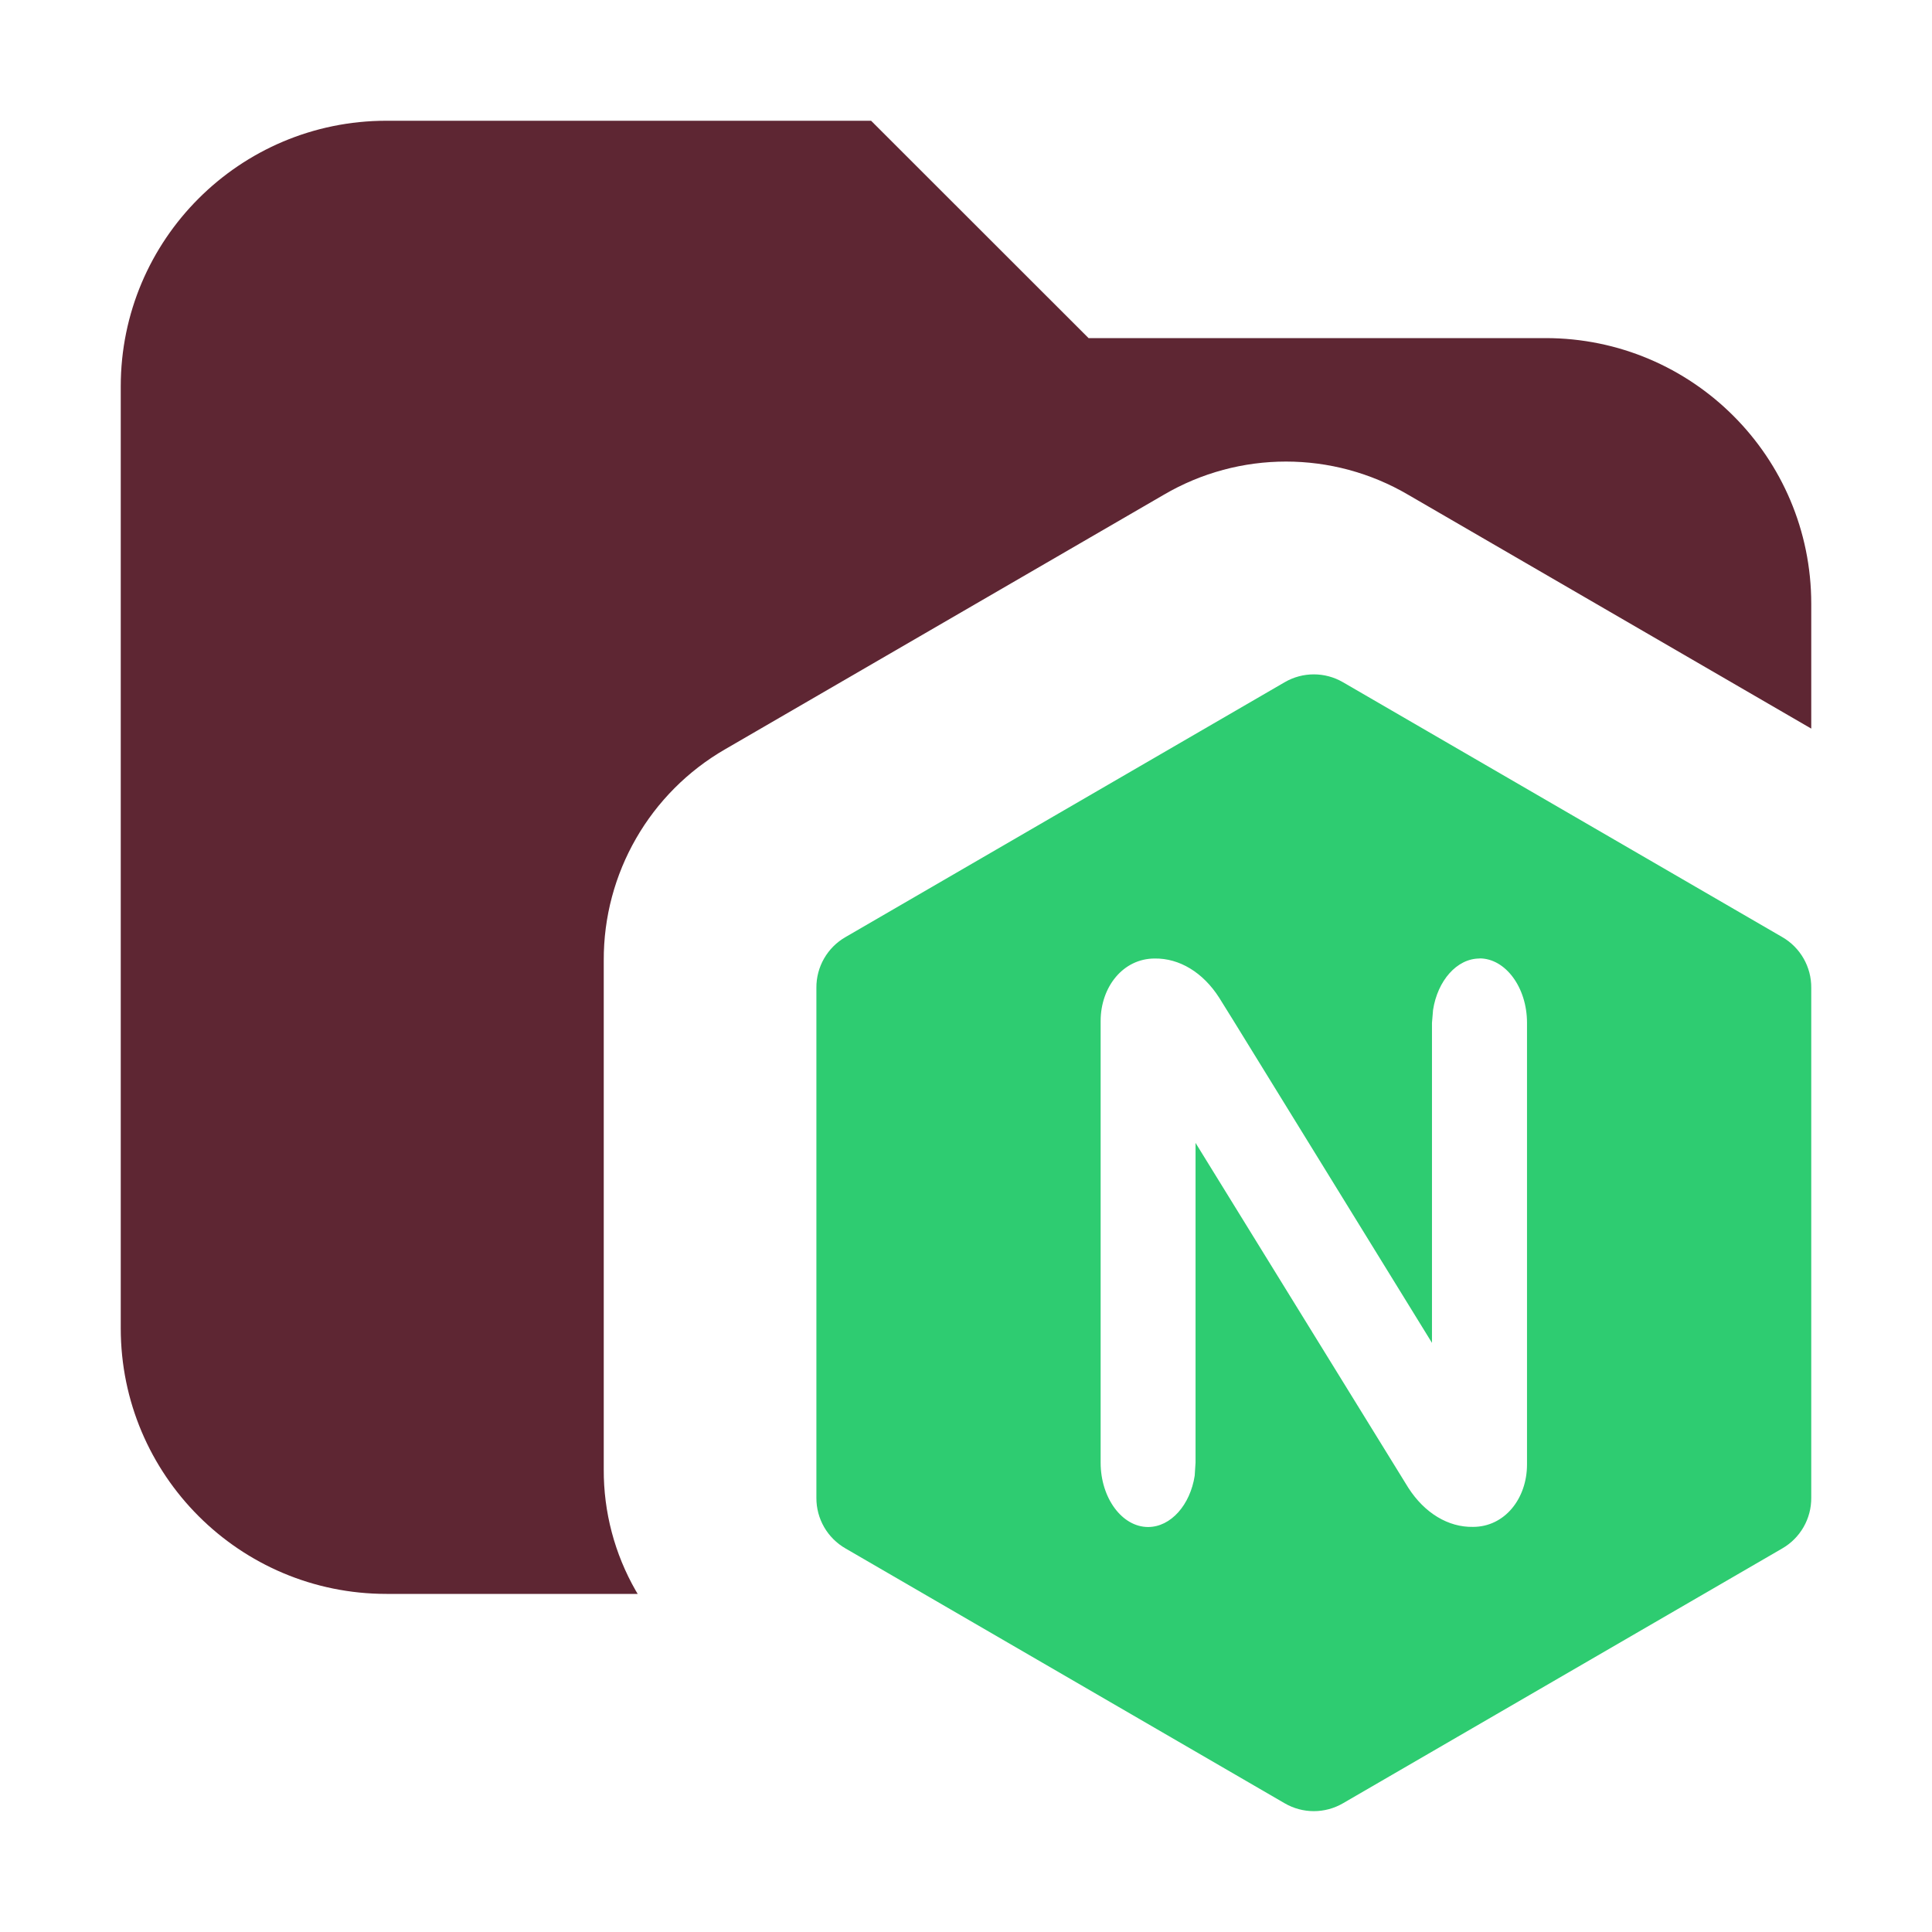
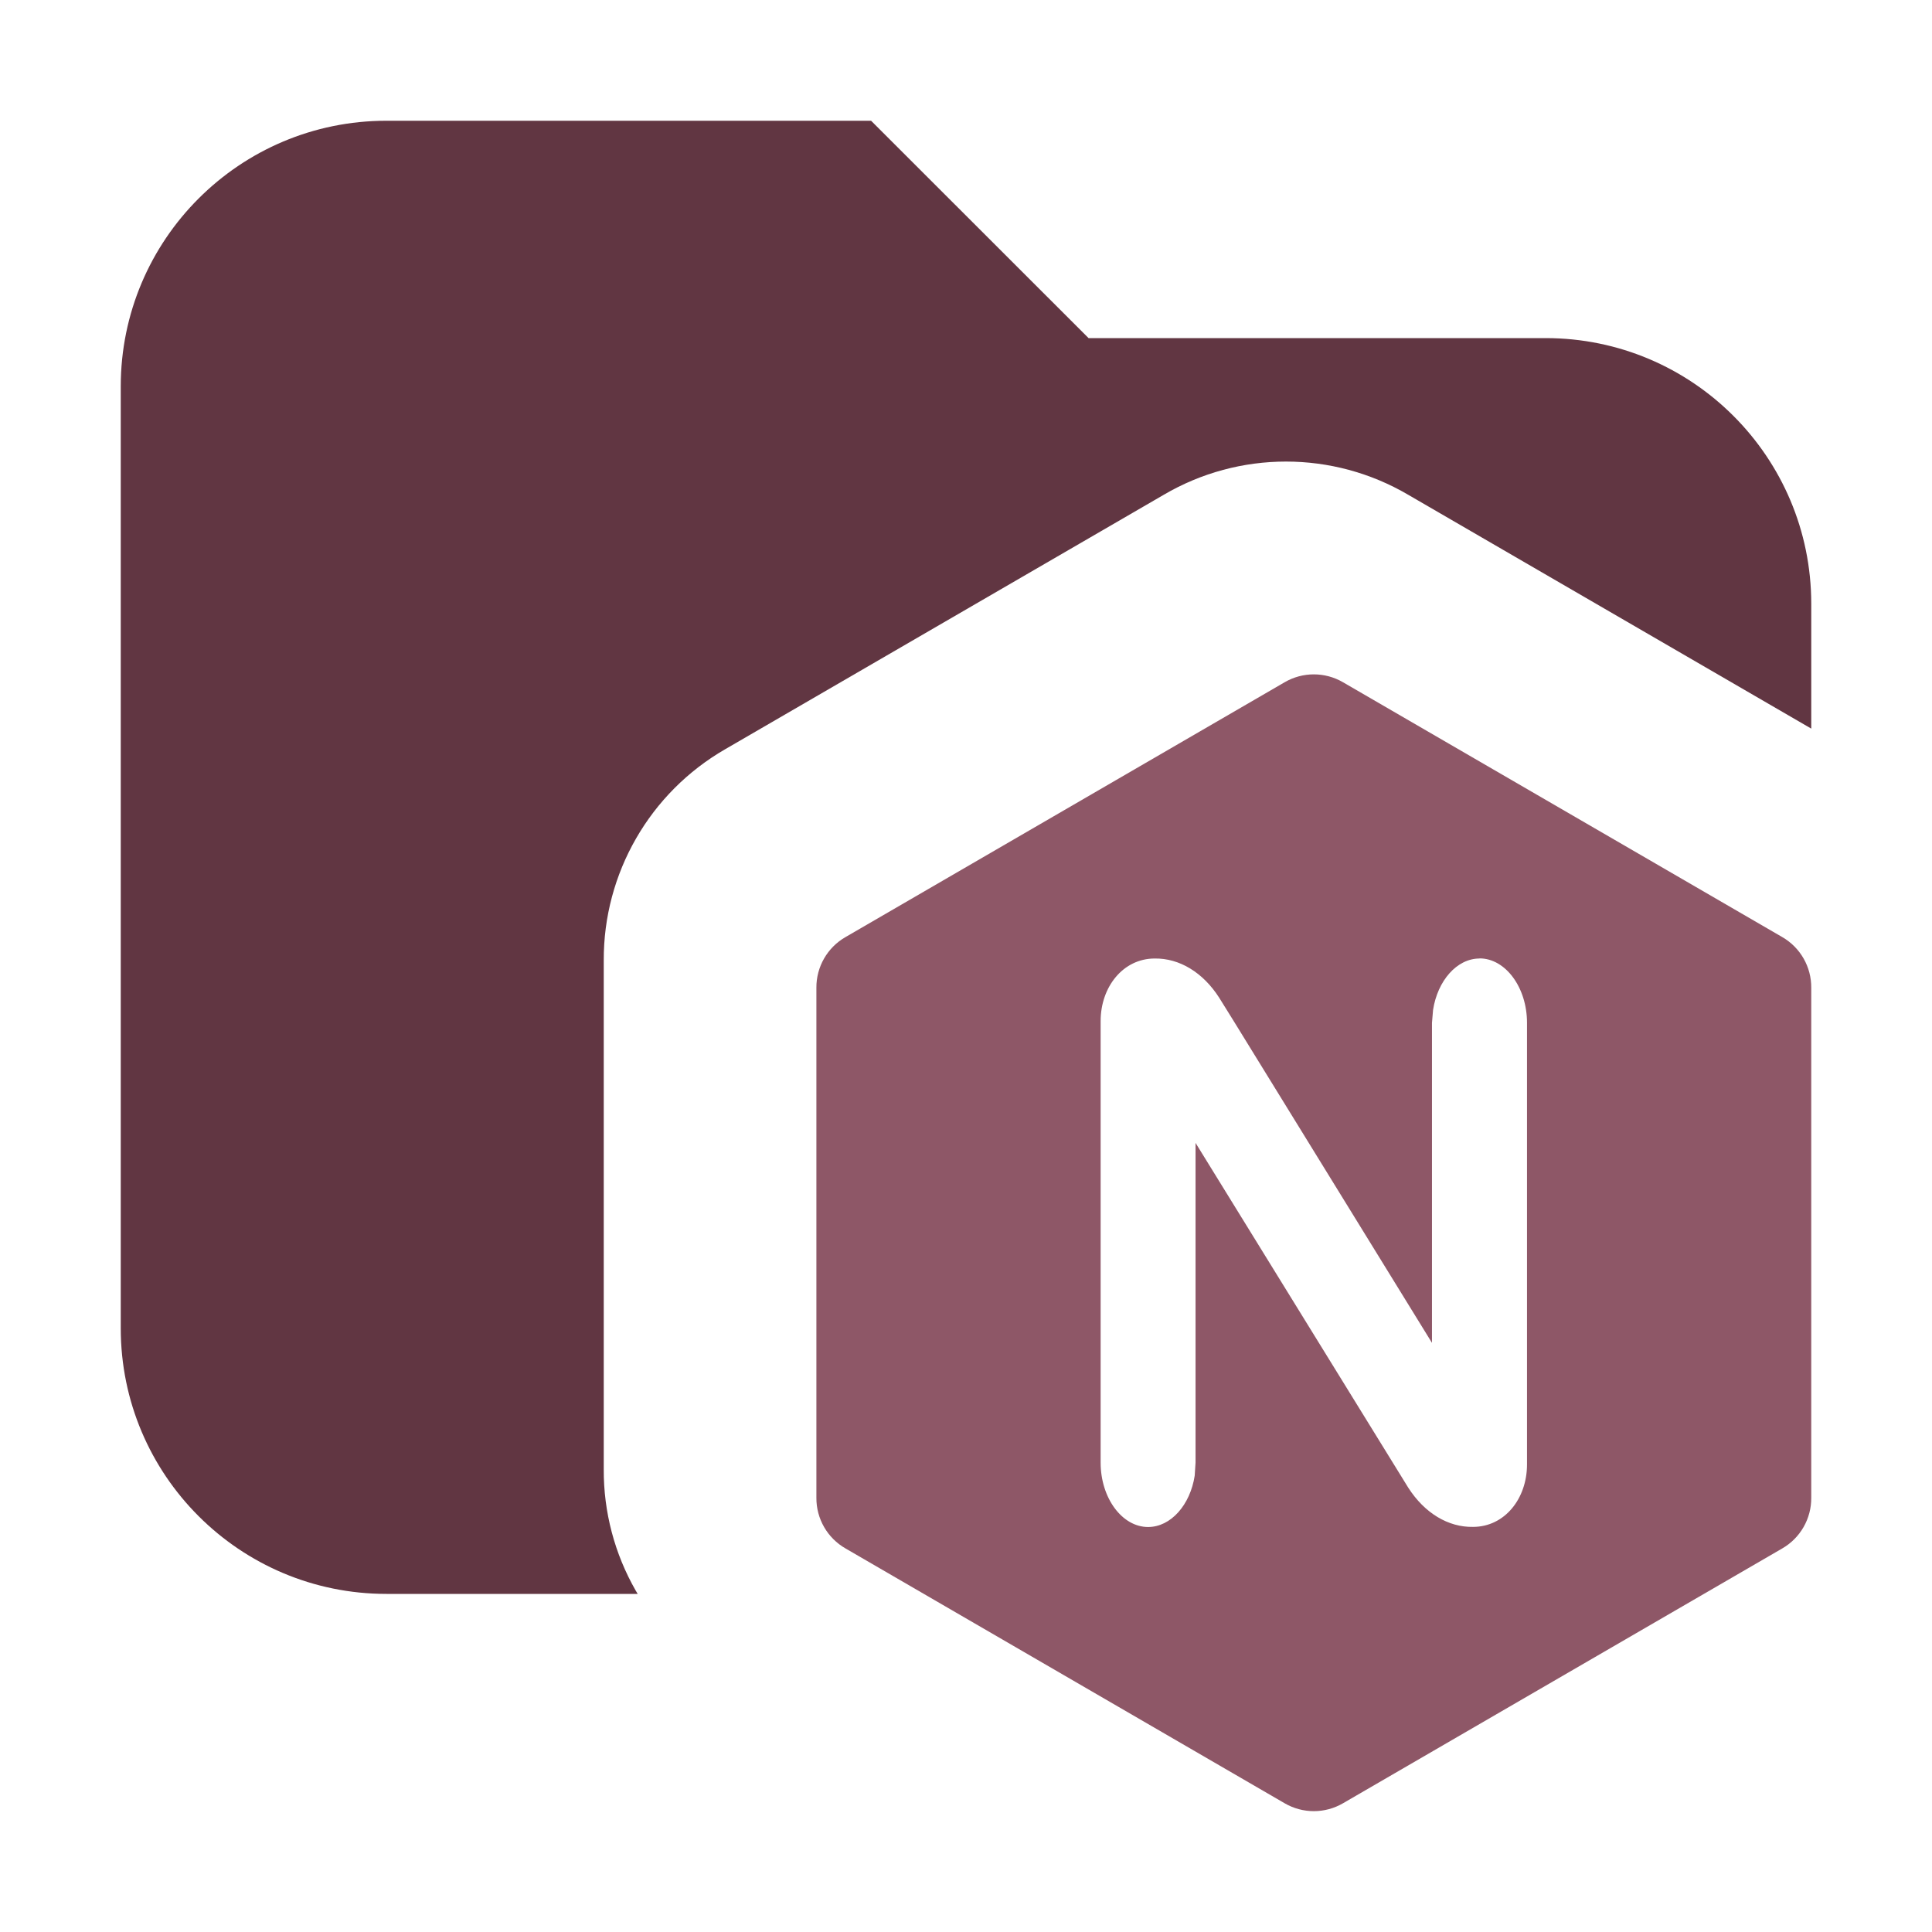
<svg xmlns="http://www.w3.org/2000/svg" width="16" height="16" fill="none" viewBox="0 0 16 16">
-   <path fill="#5E2633" d="M9.015 2.8H12.8A2.2 2.2 0 0 1 15 5v1.034l-3.337-1.936a2 2 0 0 0-2.026 0l-3.63 2.106A2.01 2.01 0 0 0 5 7.954v4.214a2 2 0 0 0 .266 1.007l.015.025h-2.08A2.2 2.2 0 0 1 1 11V3.2A2.2 2.2 0 0 1 3.2 1h4.014z" />
-   <path fill="#2ecc71" d="M10.639 5.65a.48.48 0 0 1 .483 0l3.637 2.11a.48.48 0 0 1 .241.422v4.221a.48.48 0 0 1-.241.421l-3.637 2.11a.48.48 0 0 1-.483 0l-3.636-2.11a.48.48 0 0 1-.242-.42V8.181a.48.48 0 0 1 .242-.421zm1.614 2.288c-.189 0-.348.185-.385.426l-.009.107v2.65l-1.642-2.665-.12-.193c-.134-.21-.33-.328-.534-.325-.262 0-.448.235-.448.518v3.657c0 .292.177.533.393.533.189 0 .349-.184.386-.425l.007-.108V9.465l1.762 2.856c.135.21.331.328.536.324.262 0 .447-.234.447-.517V8.47c0-.292-.178-.533-.393-.533" />
+   <path fill="#613642" d="M9.015 2.8H12.8A2.2 2.2 0 0 1 15 5v1.034l-3.337-1.936a2 2 0 0 0-2.026 0l-3.63 2.106A2.01 2.01 0 0 0 5 7.954v4.214a2 2 0 0 0 .266 1.007l.015.025h-2.08A2.2 2.2 0 0 1 1 11V3.2A2.2 2.2 0 0 1 3.2 1h4.014z" />
+   <path fill="#8E5767" d="M10.639 5.65a.48.48 0 0 1 .483 0l3.637 2.11a.48.48 0 0 1 .241.422v4.221a.48.48 0 0 1-.241.421l-3.637 2.11a.48.48 0 0 1-.483 0l-3.636-2.11a.48.48 0 0 1-.242-.42V8.181a.48.48 0 0 1 .242-.421zm1.614 2.288c-.189 0-.348.185-.385.426l-.009.107v2.65l-1.642-2.665-.12-.193c-.134-.21-.33-.328-.534-.325-.262 0-.448.235-.448.518v3.657c0 .292.177.533.393.533.189 0 .349-.184.386-.425l.007-.108V9.465l1.762 2.856c.135.21.331.328.536.324.262 0 .447-.234.447-.517V8.47c0-.292-.178-.533-.393-.533" />
</svg>
